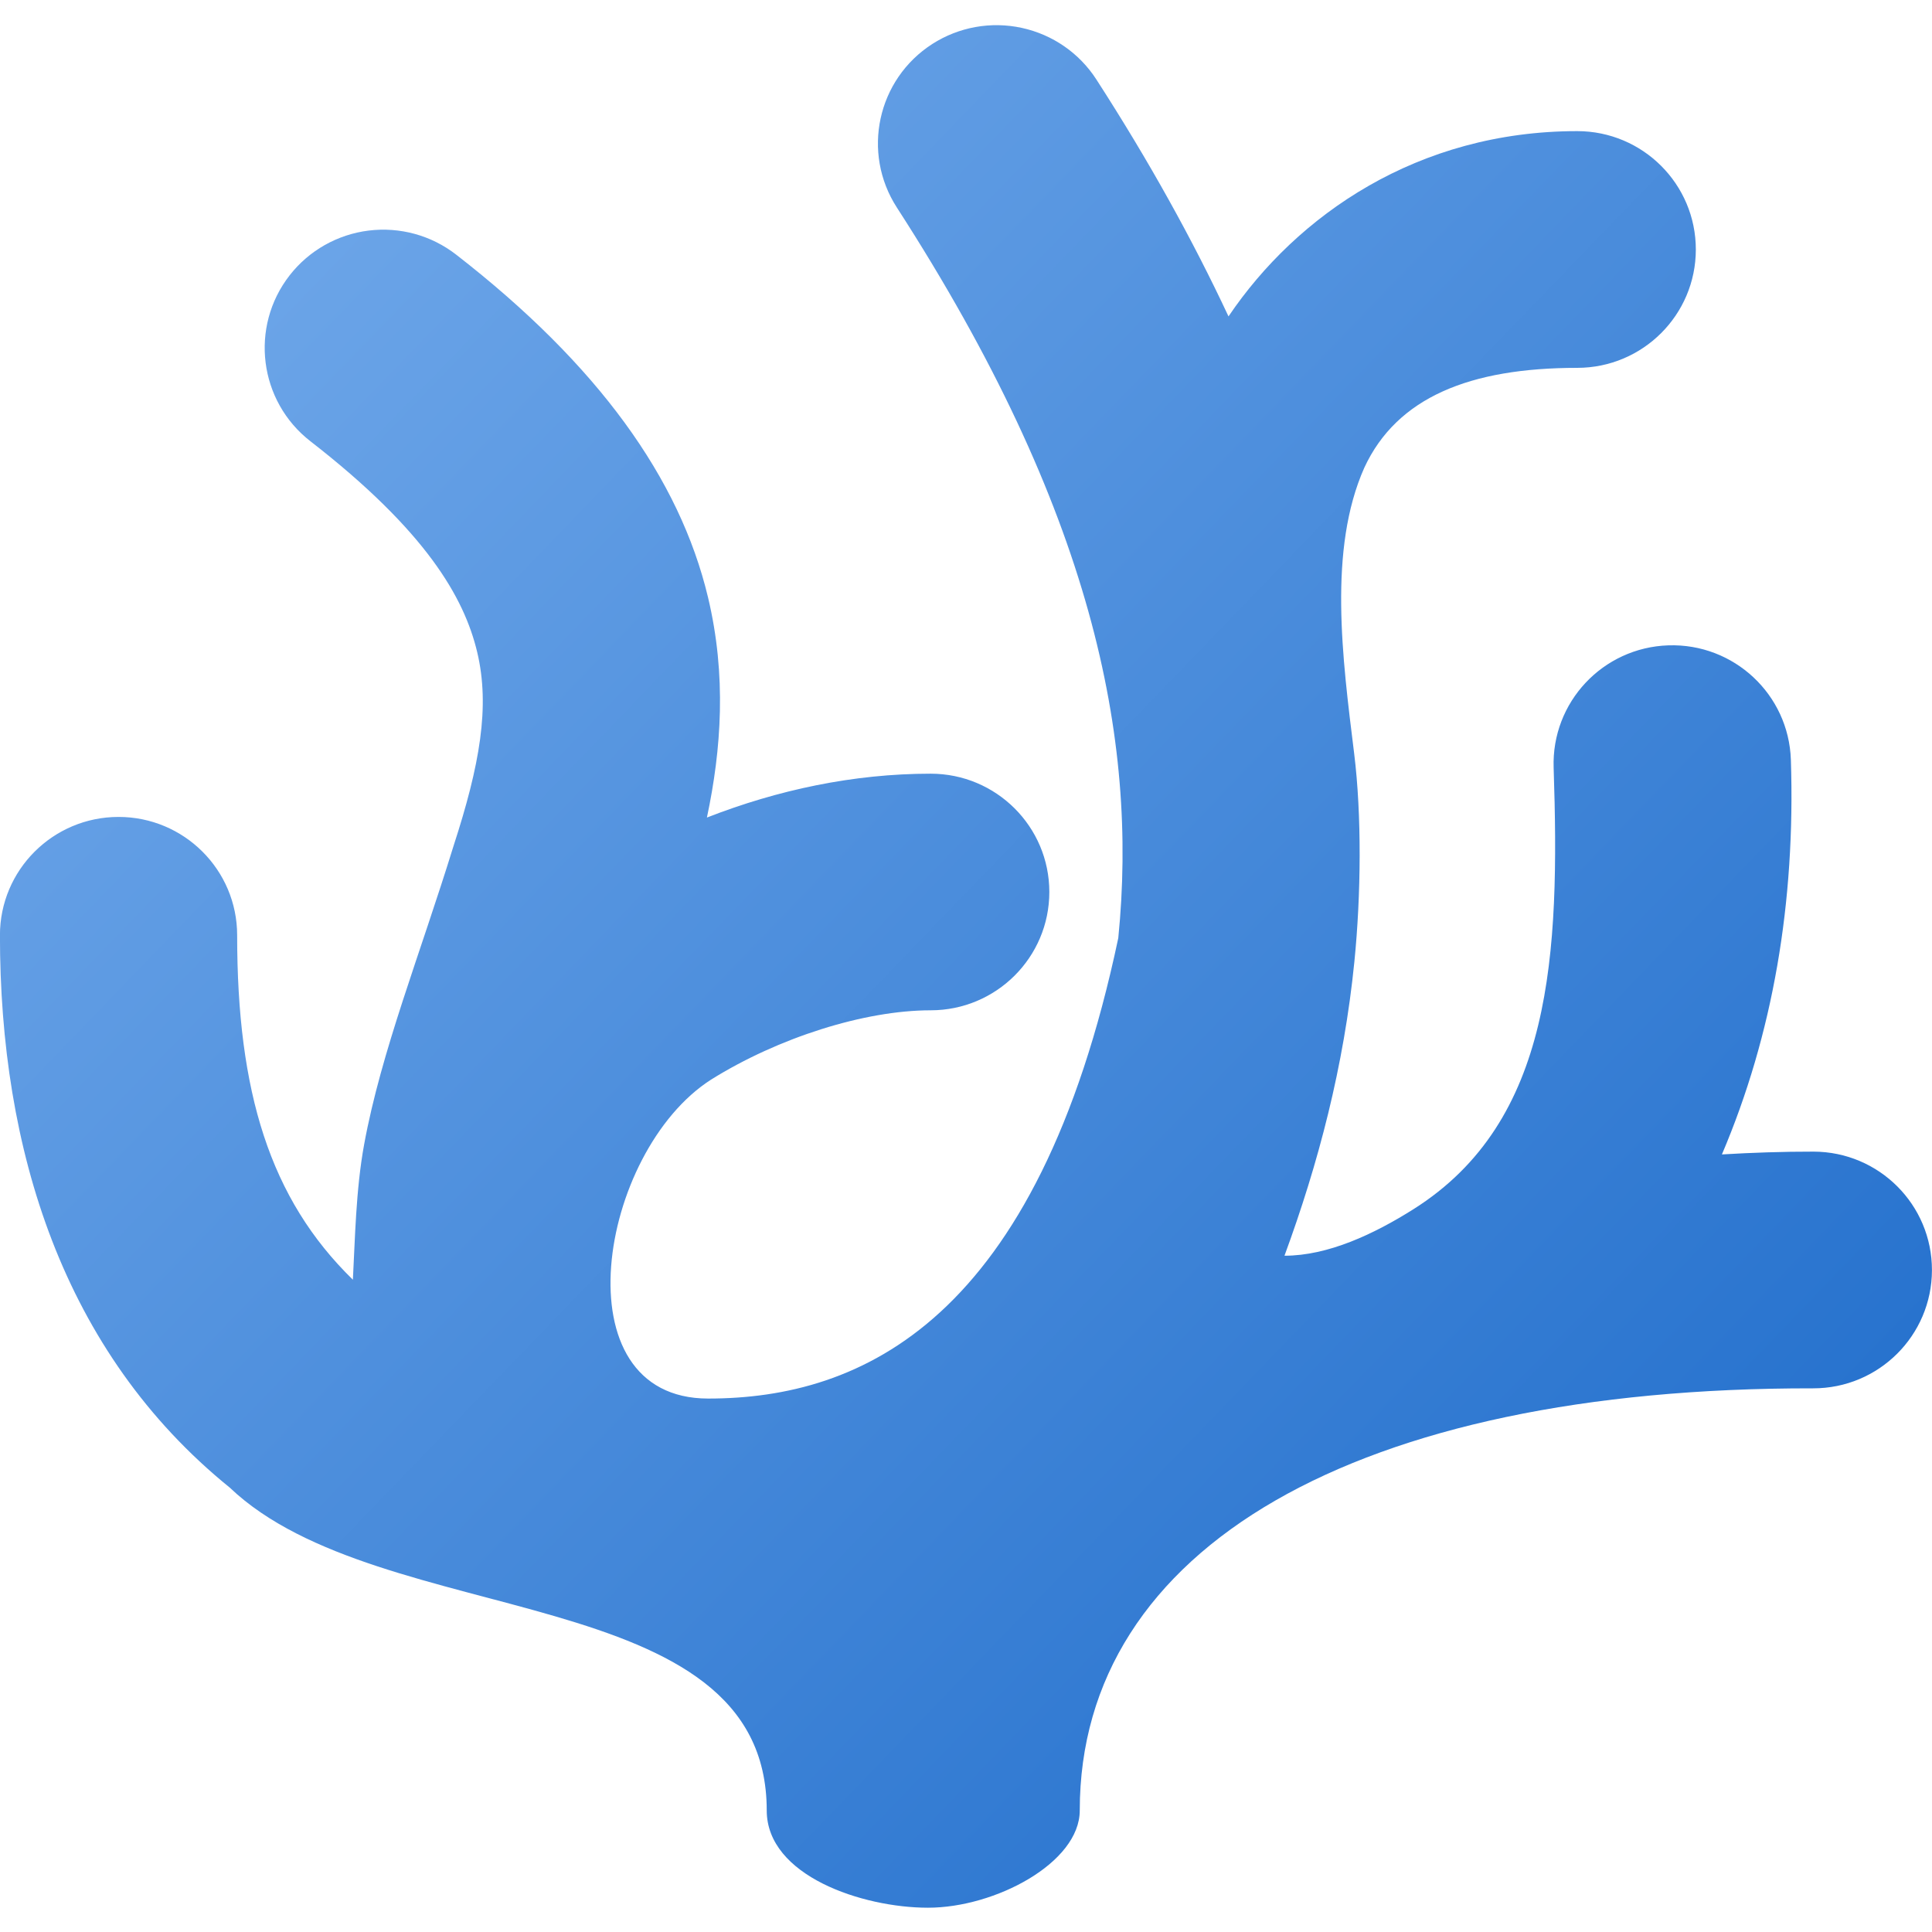
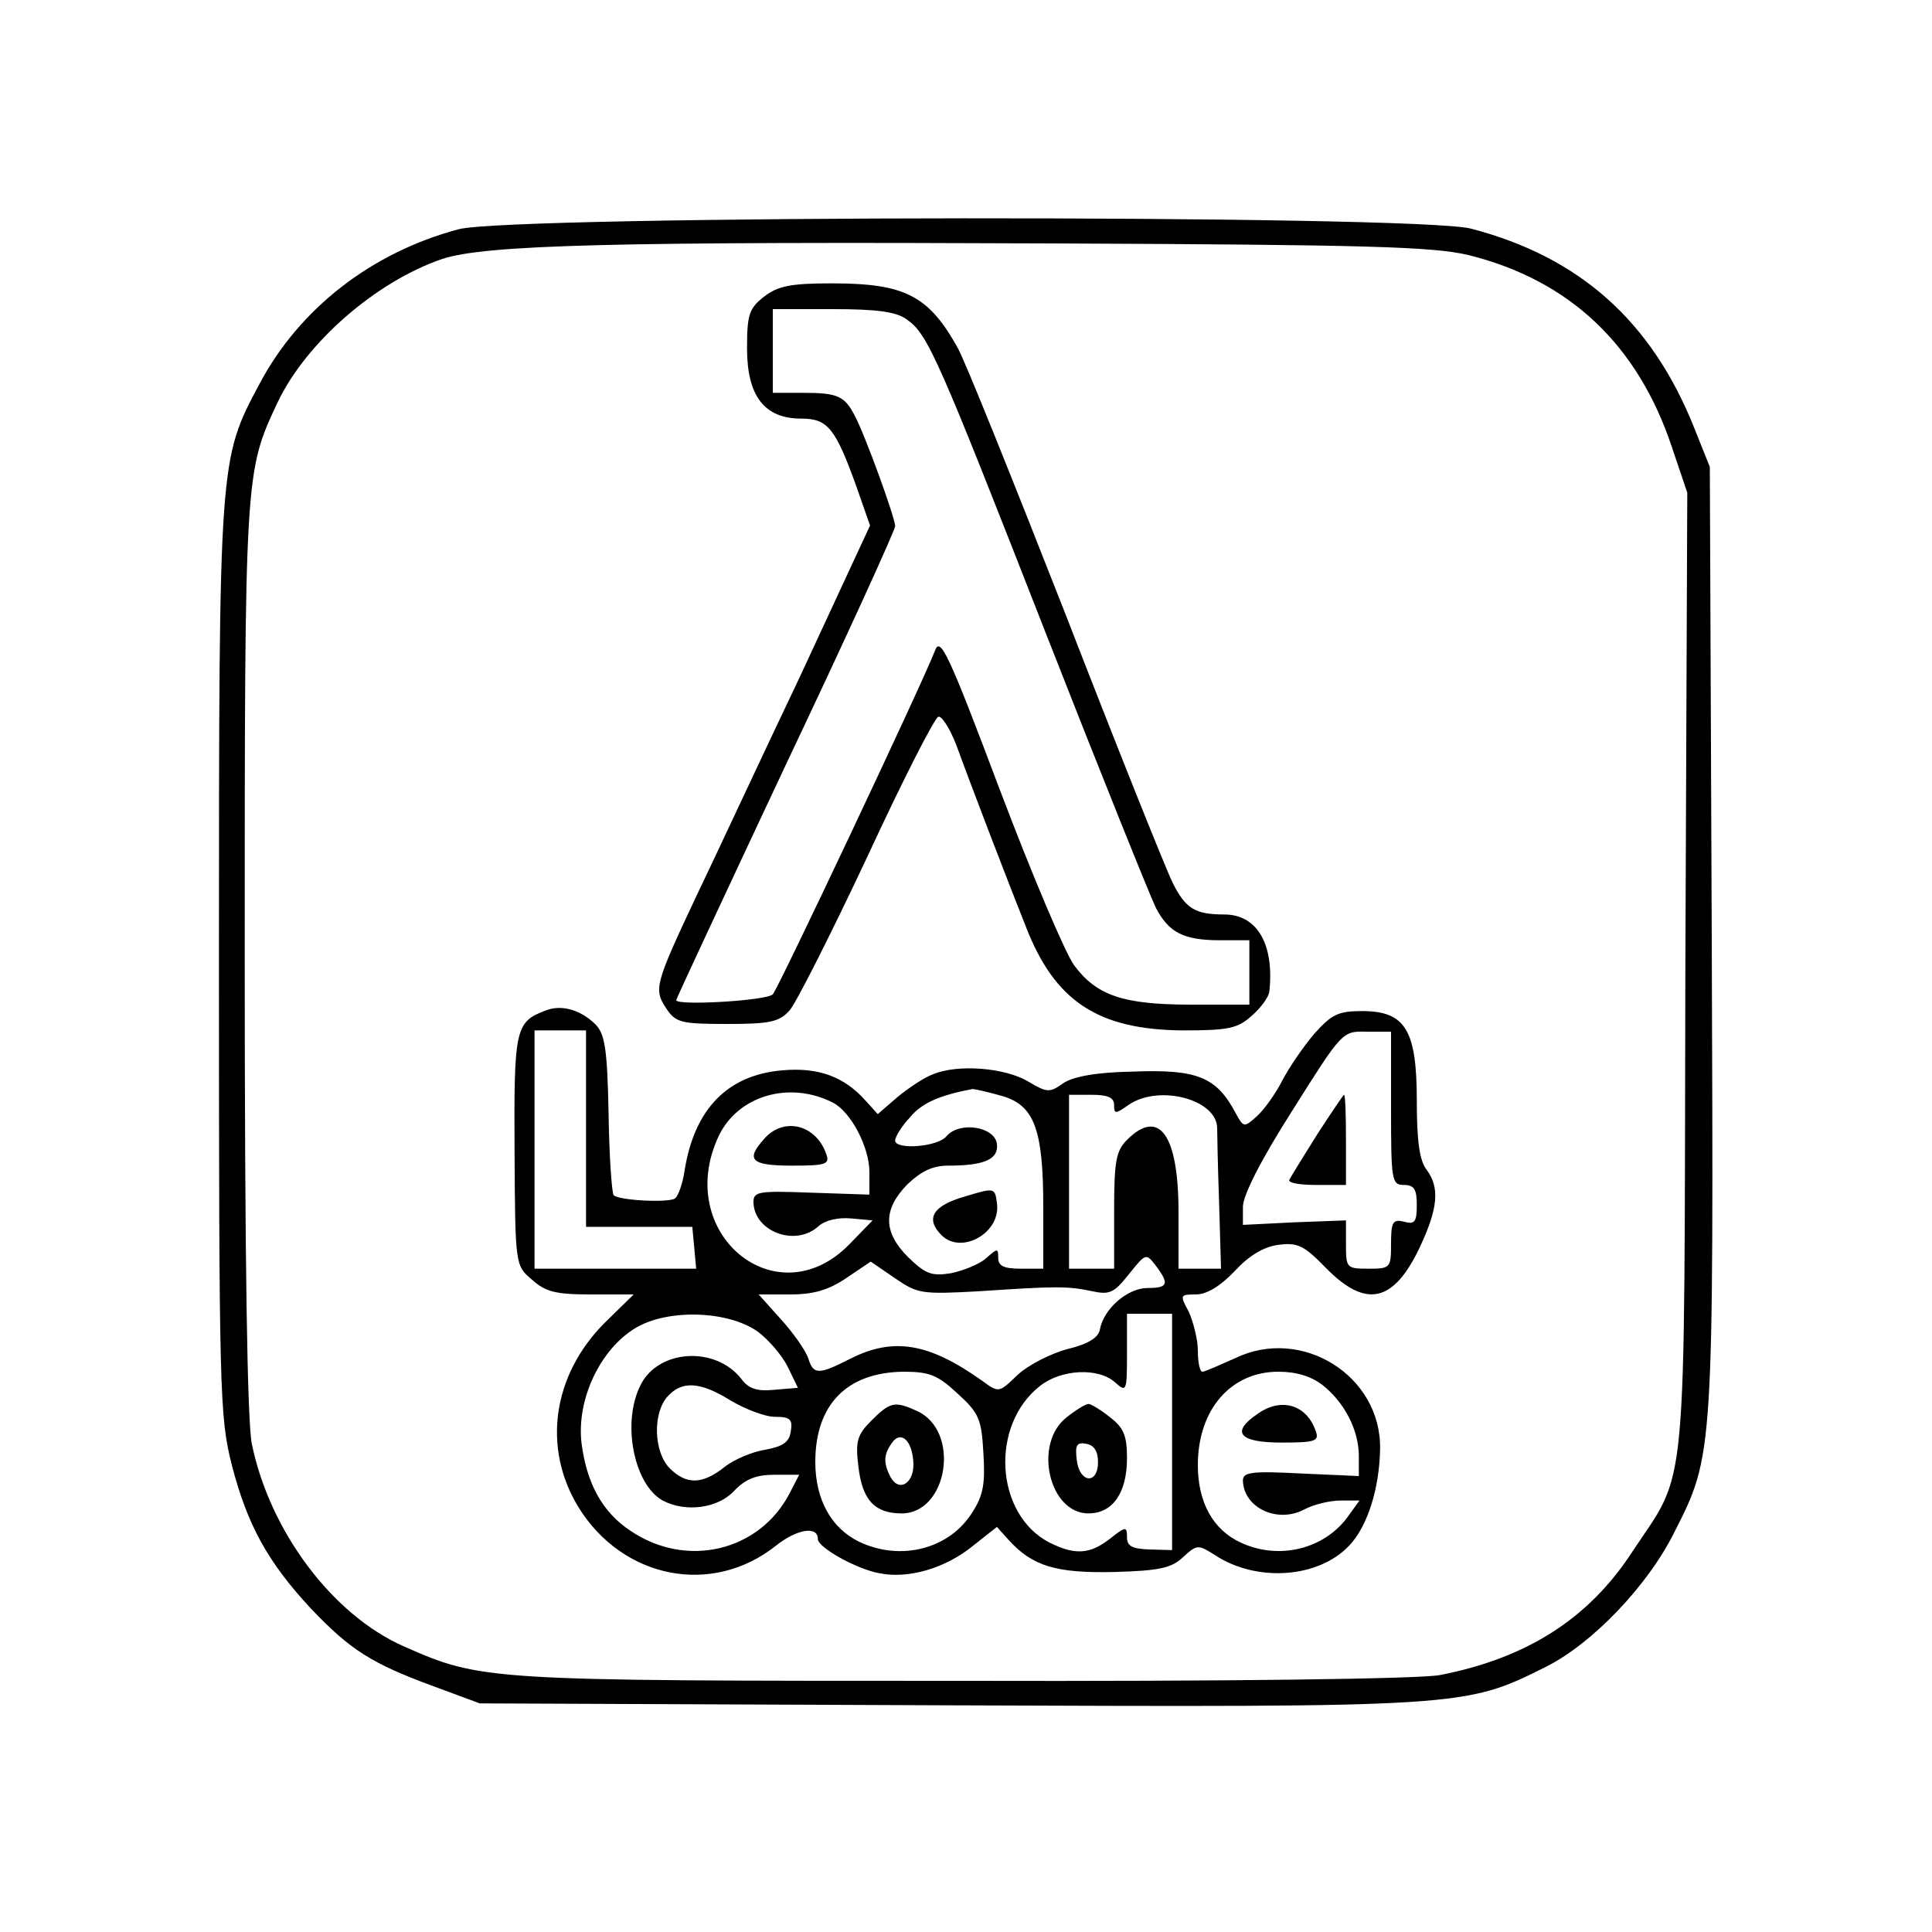
- <svg xmlns="http://www.w3.org/2000/svg" version="1.1" x="0" y="0" width="1024" height="1024" viewBox="0, 0, 100, 100">
-   <defs>
-     <linearGradient id="Gradient_1" gradientUnits="userSpaceOnUse" x1="199.997" y1="214.302" x2="296.665" y2="307.573" gradientTransform="matrix(1, 0, 0, 1, -200, -213)">
-       <stop offset="0" stop-color="#78AEED" />
-       <stop offset="1" stop-color="#1D6BCA" />
-     </linearGradient>
-   </defs>
-   <g id="Layer_1">
-     <path d="M48.26,2.274 C45.406,4.105 44.583,7.898 46.422,10.742 C56.531,26.397 58.917,38.205 57.882,48.553 C53.698,68.369 44.603,72.389 36.655,72.389 C28.895,72.389 30.973,59.618 36.806,55.88 C40.288,53.706 44.748,52.293 48.171,52.293 C51.563,52.293 54.313,49.552 54.313,46.17 C54.313,42.787 51.563,40.046 48.171,40.046 C44.173,40.046 40.251,40.886 36.59,42.316 C37.338,38.787 37.614,34.973 36.647,30.919 C35.179,24.763 30.953,18.883 23.615,13.183 C22.33,12.183 20.7,11.734 19.083,11.934 C17.466,12.134 15.995,12.966 14.994,14.248 C12.912,16.918 13.394,20.766 16.072,22.843 C22.05,27.486 24.024,30.923 24.699,33.752 C25.374,36.581 24.831,39.616 23.475,43.786 C21.742,49.406 19.73,54.423 18.848,59.234 C18.414,61.602 18.377,64.179 18.265,66.238 C13.96,62.042 12.275,56.502 12.275,48.407 C12.274,45.025 9.524,42.283 6.133,42.284 C2.744,42.287 -0.002,45.027 -0.003,48.407 C-0.003,59.463 3.23,69.983 11.895,77.001 C19.739,84.474 39.686,81.712 39.686,93.709 C39.686,97.095 44.642,98.743 48.033,98.743 C51.511,98.743 55.888,96.418 55.888,93.709 C55.888,80.097 70.233,71.824 93.848,71.86 C97.24,71.865 99.992,69.126 99.997,65.744 C100.003,62.361 97.259,59.614 93.867,59.608 C92.252,59.606 90.678,59.661 89.126,59.753 C91.766,53.544 92.937,46.708 92.695,39.324 C92.583,35.943 89.745,33.293 86.356,33.403 C82.963,33.513 80.305,36.346 80.416,39.729 C80.736,49.397 80.374,58.03 73.171,62.581 C71.123,63.874 68.742,64.996 66.484,64.996 C68.237,60.228 69.561,55.195 70.103,49.77 C70.449,46.308 70.486,42.195 70.091,39 C69.478,34.05 68.738,28.436 70.617,24.207 C72.305,20.565 76.087,19.04 81.64,19.04 C85.029,19.037 87.775,16.296 87.776,12.917 C87.778,9.534 85.031,6.79 81.64,6.787 C73.388,6.787 67.133,11.13 63.587,16.377 C61.733,12.417 59.475,8.336 56.747,4.112 C55.866,2.747 54.478,1.788 52.887,1.443 C52.099,1.272 51.285,1.257 50.491,1.399 C49.697,1.542 48.939,1.839 48.26,2.274 z" fill="url(#Gradient_1)" id="path6008" />
+ <svg xmlns="http://www.w3.org/2000/svg" version="1.0" width="300pt" height="300pt" viewBox="0 0 300 300" preserveAspectRatio="xMidYMid meet">
+   <g transform="translate(0,300) scale(0.1,-0.1)" fill="#000000" stroke="none">
+     <path d="M712 2644 c-135 -36 -247 -123 -309 -240 -63 -118 -63 -116 -63 -895 0 -673 1 -709 20 -784 24 -93 56 -151 123 -223 61 -64 94 -85 189 -120 l73 -27 725 -3 c800 -3 805 -3 929 59 73 36 160 127 201 210 61 120 61 118 58 922 l-3 732 -24 60 c-66 166 -178 266 -347 310 -84 22 -1491 21 -1572 -1z m1568 -40 c157 -39 263 -139 316 -298 l24 -71 -3 -745 c-2 -840 5 -767 -84 -902 -67 -102 -163 -163 -297 -189 -30 -6 -329 -10 -739 -9 -743 0 -749 0 -871 54 -110 49 -207 178 -235 314 -7 36 -11 281 -11 755 0 752 0 754 51 862 44 93 153 188 256 223 68 22 267 27 948 24 488 -2 590 -5 645 -18z" />
+     <path d="M1186 2539 c-23 -18 -26 -28 -26 -80 0 -74 27 -109 84 -109 41 0 53 -14 86 -106 l21 -60 -109 -235 c-61 -128 -132 -281 -160 -339 -65 -138 -67 -146 -48 -175 15 -23 23 -25 95 -25 66 0 81 3 97 21 10 11 64 118 120 237 55 119 105 217 111 219 5 2 18 -18 28 -44 24 -66 82 -217 108 -282 45 -116 112 -160 244 -161 71 0 85 3 107 23 14 12 26 29 27 37 8 74 -19 120 -70 120 -45 0 -60 9 -80 49 -10 20 -85 207 -166 416 -82 209 -157 396 -168 415 -45 81 -82 100 -195 100 -65 0 -84 -4 -106 -21z m222 -35 c33 -23 48 -58 217 -490 85 -217 162 -408 170 -424 20 -38 43 -50 99 -50 l46 0 0 -50 0 -50 -90 0 c-106 0 -147 14 -182 61 -14 19 -66 142 -116 274 -79 210 -92 237 -100 215 -21 -54 -244 -526 -252 -534 -10 -10 -150 -18 -150 -9 0 2 77 167 170 365 94 198 170 365 170 371 0 13 -47 142 -62 170 -16 32 -27 37 -80 37 l-48 0 0 65 0 65 93 0 c68 0 99 -4 115 -16z" />
+     <path d="M845 1430 c-45 -17 -47 -31 -46 -217 1 -178 1 -178 27 -200 21 -19 37 -23 91 -23 l67 0 -46 -45 c-80 -81 -96 -193 -40 -285 69 -112 208 -139 307 -60 33 26 65 31 65 10 0 -13 61 -47 96 -53 45 -9 102 8 144 42 l38 30 18 -20 c37 -41 74 -52 164 -50 70 2 89 6 107 23 22 20 23 20 50 3 64 -42 160 -36 208 15 28 29 47 88 48 150 2 114 -122 191 -225 141 -25 -11 -47 -21 -51 -21 -4 0 -7 15 -7 33 0 17 -7 44 -14 60 -14 26 -14 27 11 27 17 0 38 13 60 36 22 24 45 38 68 41 30 4 40 -1 74 -36 62 -63 105 -54 146 33 28 60 31 92 10 120 -11 14 -15 46 -15 107 0 110 -18 139 -85 139 -37 0 -47 -5 -74 -35 -17 -20 -39 -52 -50 -73 -10 -20 -28 -45 -39 -55 -20 -18 -21 -18 -33 4 -30 57 -60 69 -161 65 -57 -1 -92 -8 -107 -18 -21 -15 -25 -15 -55 3 -36 21 -108 27 -147 11 -14 -5 -39 -22 -56 -36 l-30 -26 -19 21 c-33 37 -73 52 -129 47 -85 -7 -137 -60 -152 -156 -3 -20 -10 -40 -15 -43 -10 -7 -87 -3 -95 5 -3 3 -7 60 -8 127 -2 103 -6 124 -21 139 -24 23 -54 31 -79 20z m65 -182 l0 -153 82 0 83 0 3 -32 3 -33 -125 0 -126 0 0 185 0 185 40 0 40 0 0 -152z m1250 31 c0 -112 1 -119 20 -119 16 0 20 -7 20 -31 0 -26 -3 -31 -20 -26 -17 4 -20 0 -20 -34 0 -38 -1 -39 -35 -39 -34 0 -35 1 -35 38 l0 37 -80 -3 -80 -4 0 28 c0 18 28 73 77 150 77 122 77 123 115 122 l38 0 0 -119z m-867 9 c28 -14 57 -69 57 -108 l0 -35 -90 3 c-80 3 -90 2 -90 -14 0 -46 65 -71 101 -38 10 9 30 14 51 12 l33 -3 -36 -37 c-113 -116 -274 17 -203 168 30 63 110 86 177 52z m260 11 c53 -14 67 -51 67 -174 l0 -95 -35 0 c-26 0 -35 4 -35 17 0 15 -1 15 -19 -1 -10 -9 -35 -19 -54 -23 -31 -5 -40 -1 -67 25 -39 39 -39 74 -1 113 21 20 39 29 63 29 57 0 79 10 76 34 -4 27 -58 35 -78 12 -13 -17 -80 -22 -80 -7 0 6 10 22 23 36 18 22 45 34 97 44 3 0 22 -4 43 -10z m177 -15 c0 -14 2 -14 22 0 47 33 138 9 138 -36 0 -7 1 -59 3 -115 l3 -103 -33 0 -33 0 0 88 c0 120 -30 162 -80 112 -17 -17 -20 -33 -20 -110 l0 -90 -35 0 -35 0 0 135 0 135 35 0 c25 0 35 -4 35 -16z m66 -251 c20 -27 17 -33 -14 -33 -31 0 -68 -32 -74 -64 -2 -13 -18 -23 -51 -31 -26 -7 -61 -25 -77 -40 -29 -28 -29 -28 -55 -9 -83 59 -138 68 -205 34 -49 -25 -57 -25 -65 1 -4 12 -23 39 -42 60 l-35 39 49 0 c37 0 60 7 88 26 l37 25 38 -26 c35 -24 41 -25 131 -20 119 8 137 8 175 0 27 -6 34 -2 55 24 29 36 28 36 45 14z m-619 -101 c16 -12 37 -36 46 -54 l16 -33 -36 -3 c-28 -3 -41 2 -52 17 -40 51 -128 46 -156 -9 -30 -58 -11 -155 34 -180 36 -19 86 -12 111 15 17 18 34 25 62 25 l39 0 -15 -29 c-47 -90 -160 -117 -247 -58 -44 29 -68 74 -76 136 -8 68 29 146 84 179 50 30 144 27 190 -6z m643 -155 l0 -184 -35 1 c-27 1 -35 5 -35 19 0 17 -2 17 -26 -2 -32 -25 -55 -26 -95 -6 -84 44 -92 182 -14 243 33 26 91 29 117 5 17 -15 18 -14 18 45 l0 62 35 0 35 0 0 -183z m-333 59 c33 -30 37 -39 40 -92 3 -47 0 -66 -17 -92 -35 -57 -111 -77 -176 -46 -43 21 -68 65 -68 124 0 89 49 139 137 140 40 0 53 -5 84 -34z m567 13 c34 -27 56 -70 56 -110 l0 -31 -90 4 c-77 4 -90 2 -90 -11 1 -42 53 -67 95 -45 15 8 40 14 57 14 l29 0 -18 -25 c-37 -51 -108 -68 -167 -40 -43 20 -66 63 -66 120 0 86 51 145 125 145 28 0 51 -7 69 -21z m-919 -24 c22 -13 53 -25 68 -25 24 0 28 -4 25 -22 -2 -17 -12 -24 -39 -29 -20 -3 -49 -15 -64 -27 -34 -27 -59 -28 -85 -2 -25 25 -27 86 -3 112 22 24 50 23 98 -7z" />
+     <path d="M2045 1238 c-22 -35 -41 -66 -43 -70 -2 -5 17 -8 42 -8 l46 0 0 70 c0 39 -1 70 -3 70 -1 0 -20 -28 -42 -62z" />
+     <path d="M1187 1232 c-30 -33 -21 -42 43 -42 52 0 59 2 53 18 -16 46 -66 58 -96 24z" />
+     <path d="M1498 1142 c-49 -14 -62 -34 -36 -60 31 -31 93 4 86 50 -3 24 -4 24 -50 10z" />
+     <path d="M1656 799 c-52 -41 -27 -149 34 -149 38 0 60 32 60 86 0 34 -5 47 -26 63 -15 12 -30 21 -34 21 -4 0 -19 -9 -34 -21z m49 -69 c0 -36 -29 -33 -33 3 -3 23 0 28 15 25 12 -2 18 -12 18 -28z" />
+     <path d="M1353 794 c-22 -22 -25 -32 -20 -72 6 -51 25 -72 67 -72 72 0 92 128 24 159 -35 16 -42 14 -71 -15z m65 -61 c4 -35 -22 -53 -36 -25 -10 20 -10 33 2 50 13 21 31 8 34 -25z" />
+     <path d="M1952 804 c-41 -28 -28 -44 38 -44 52 0 59 2 53 18 -14 41 -54 53 -91 26z" />
  </g>
</svg>
